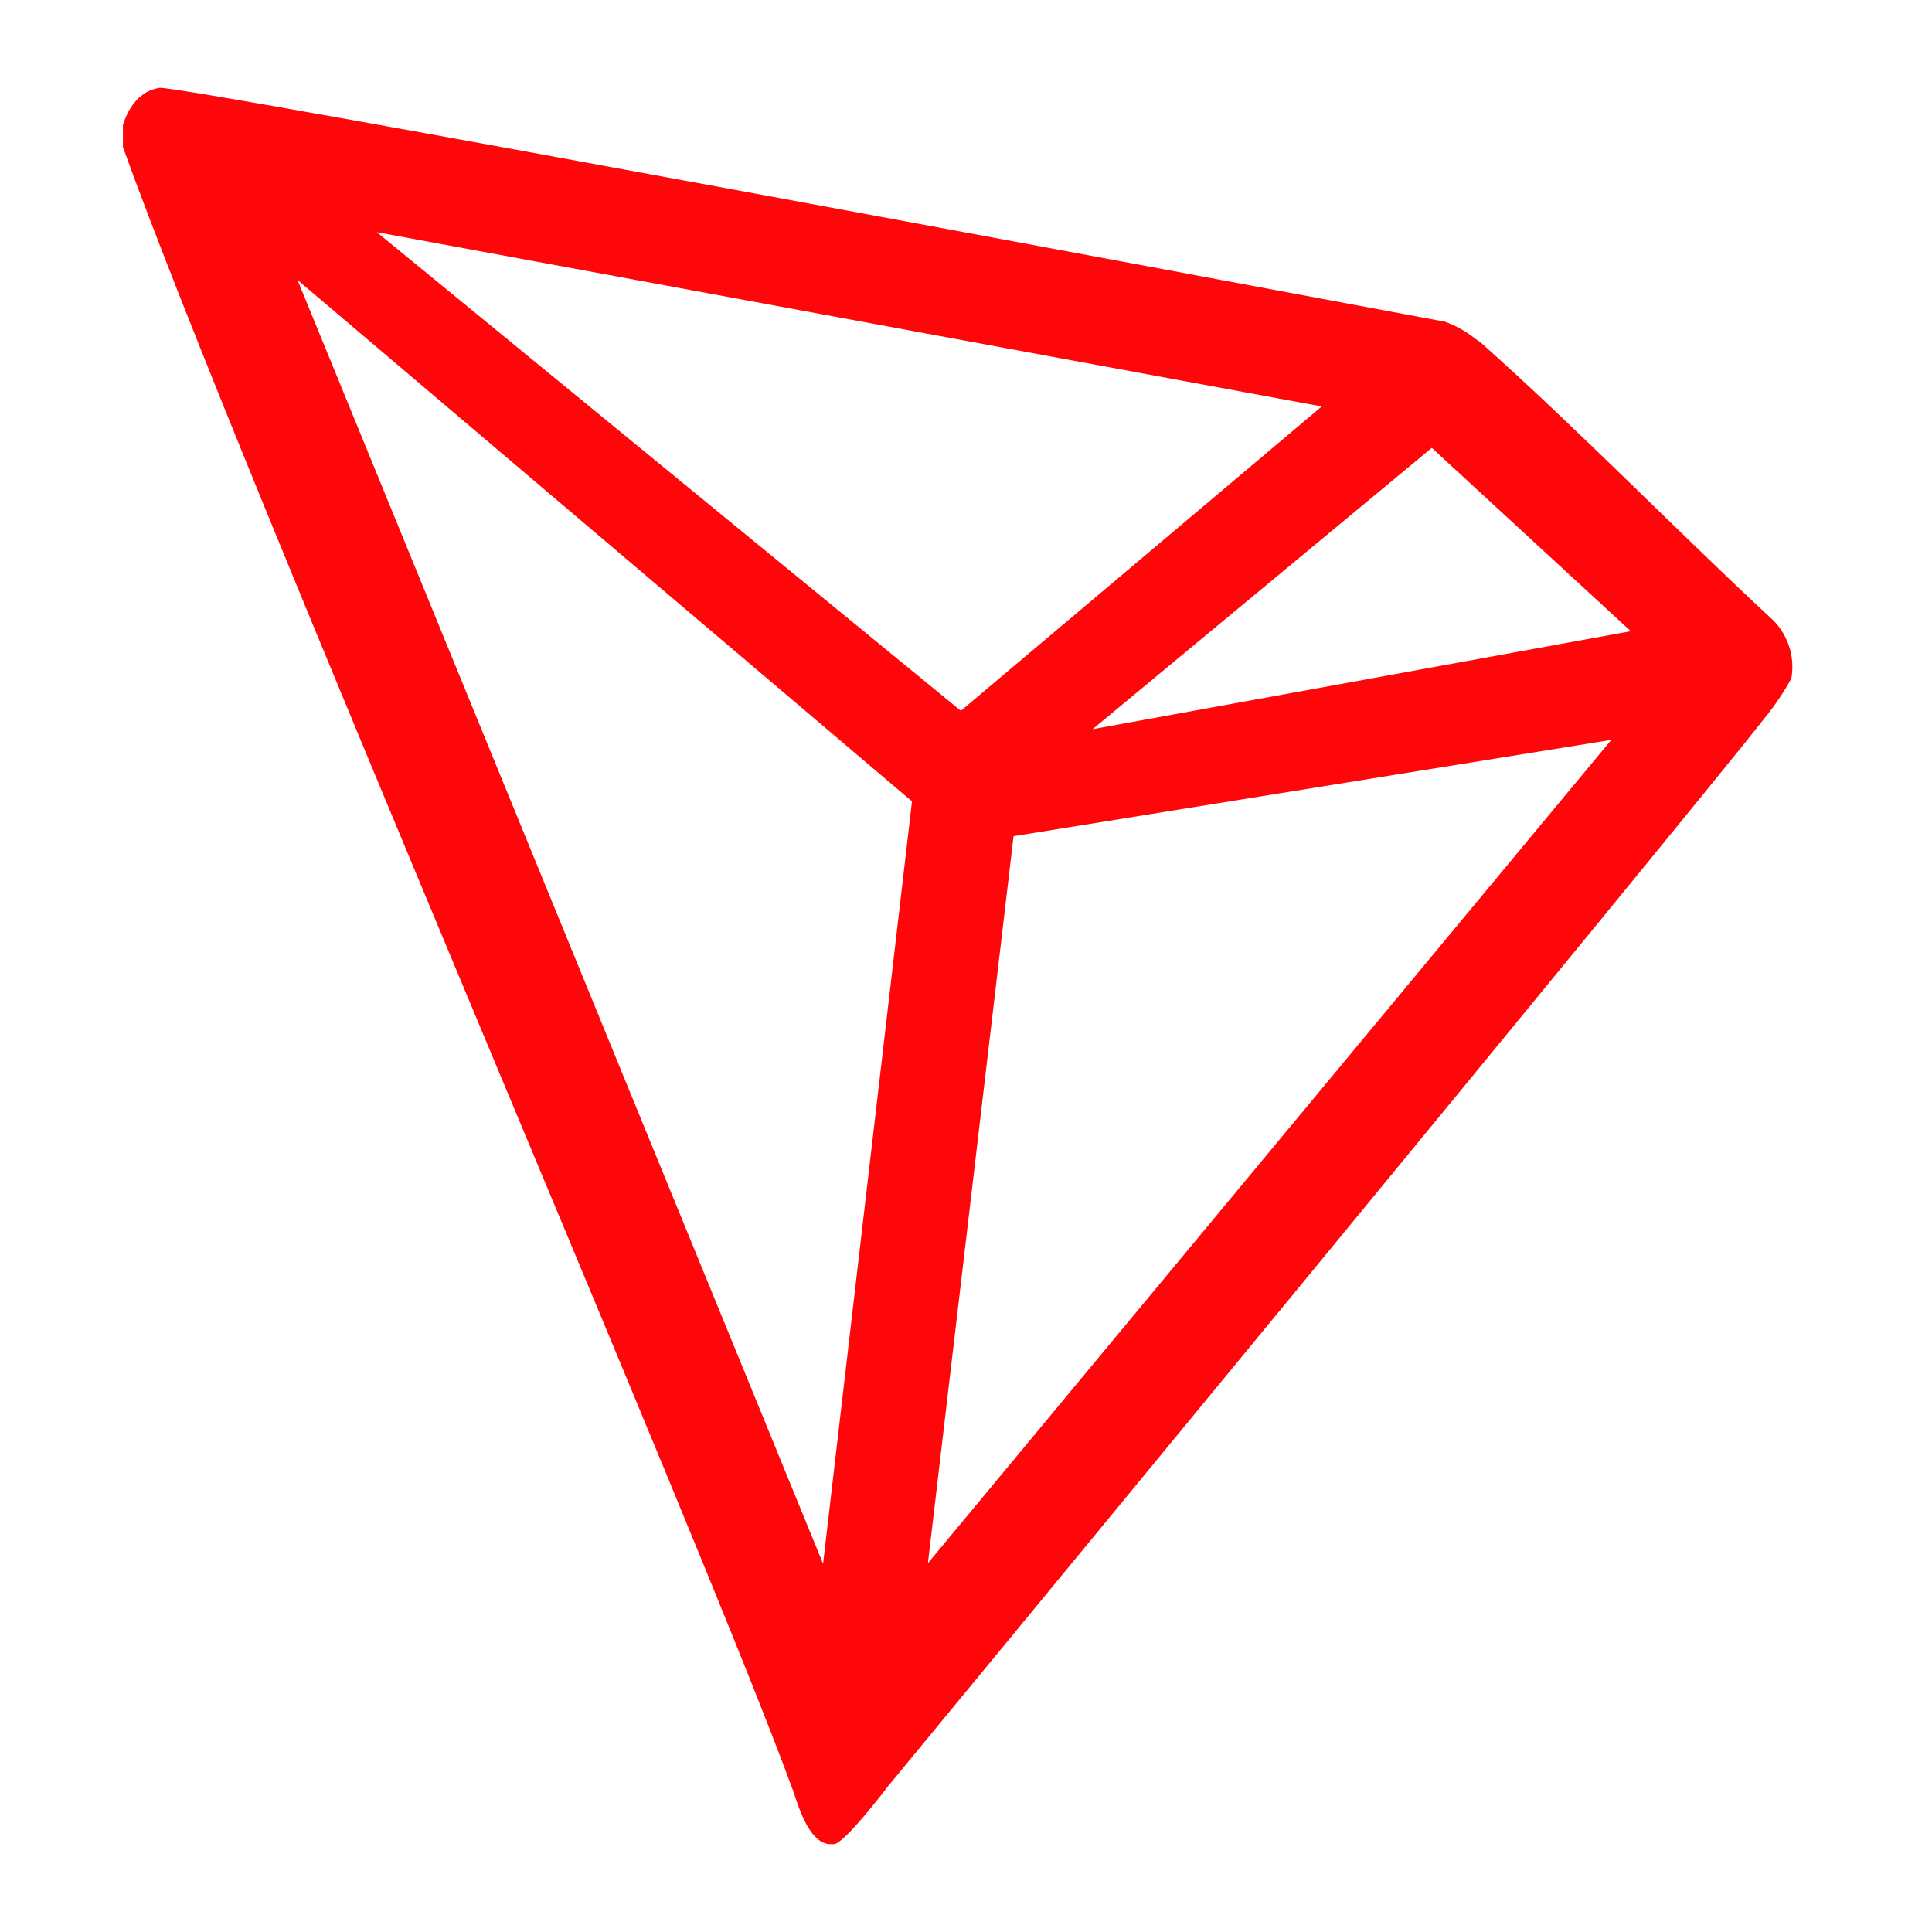
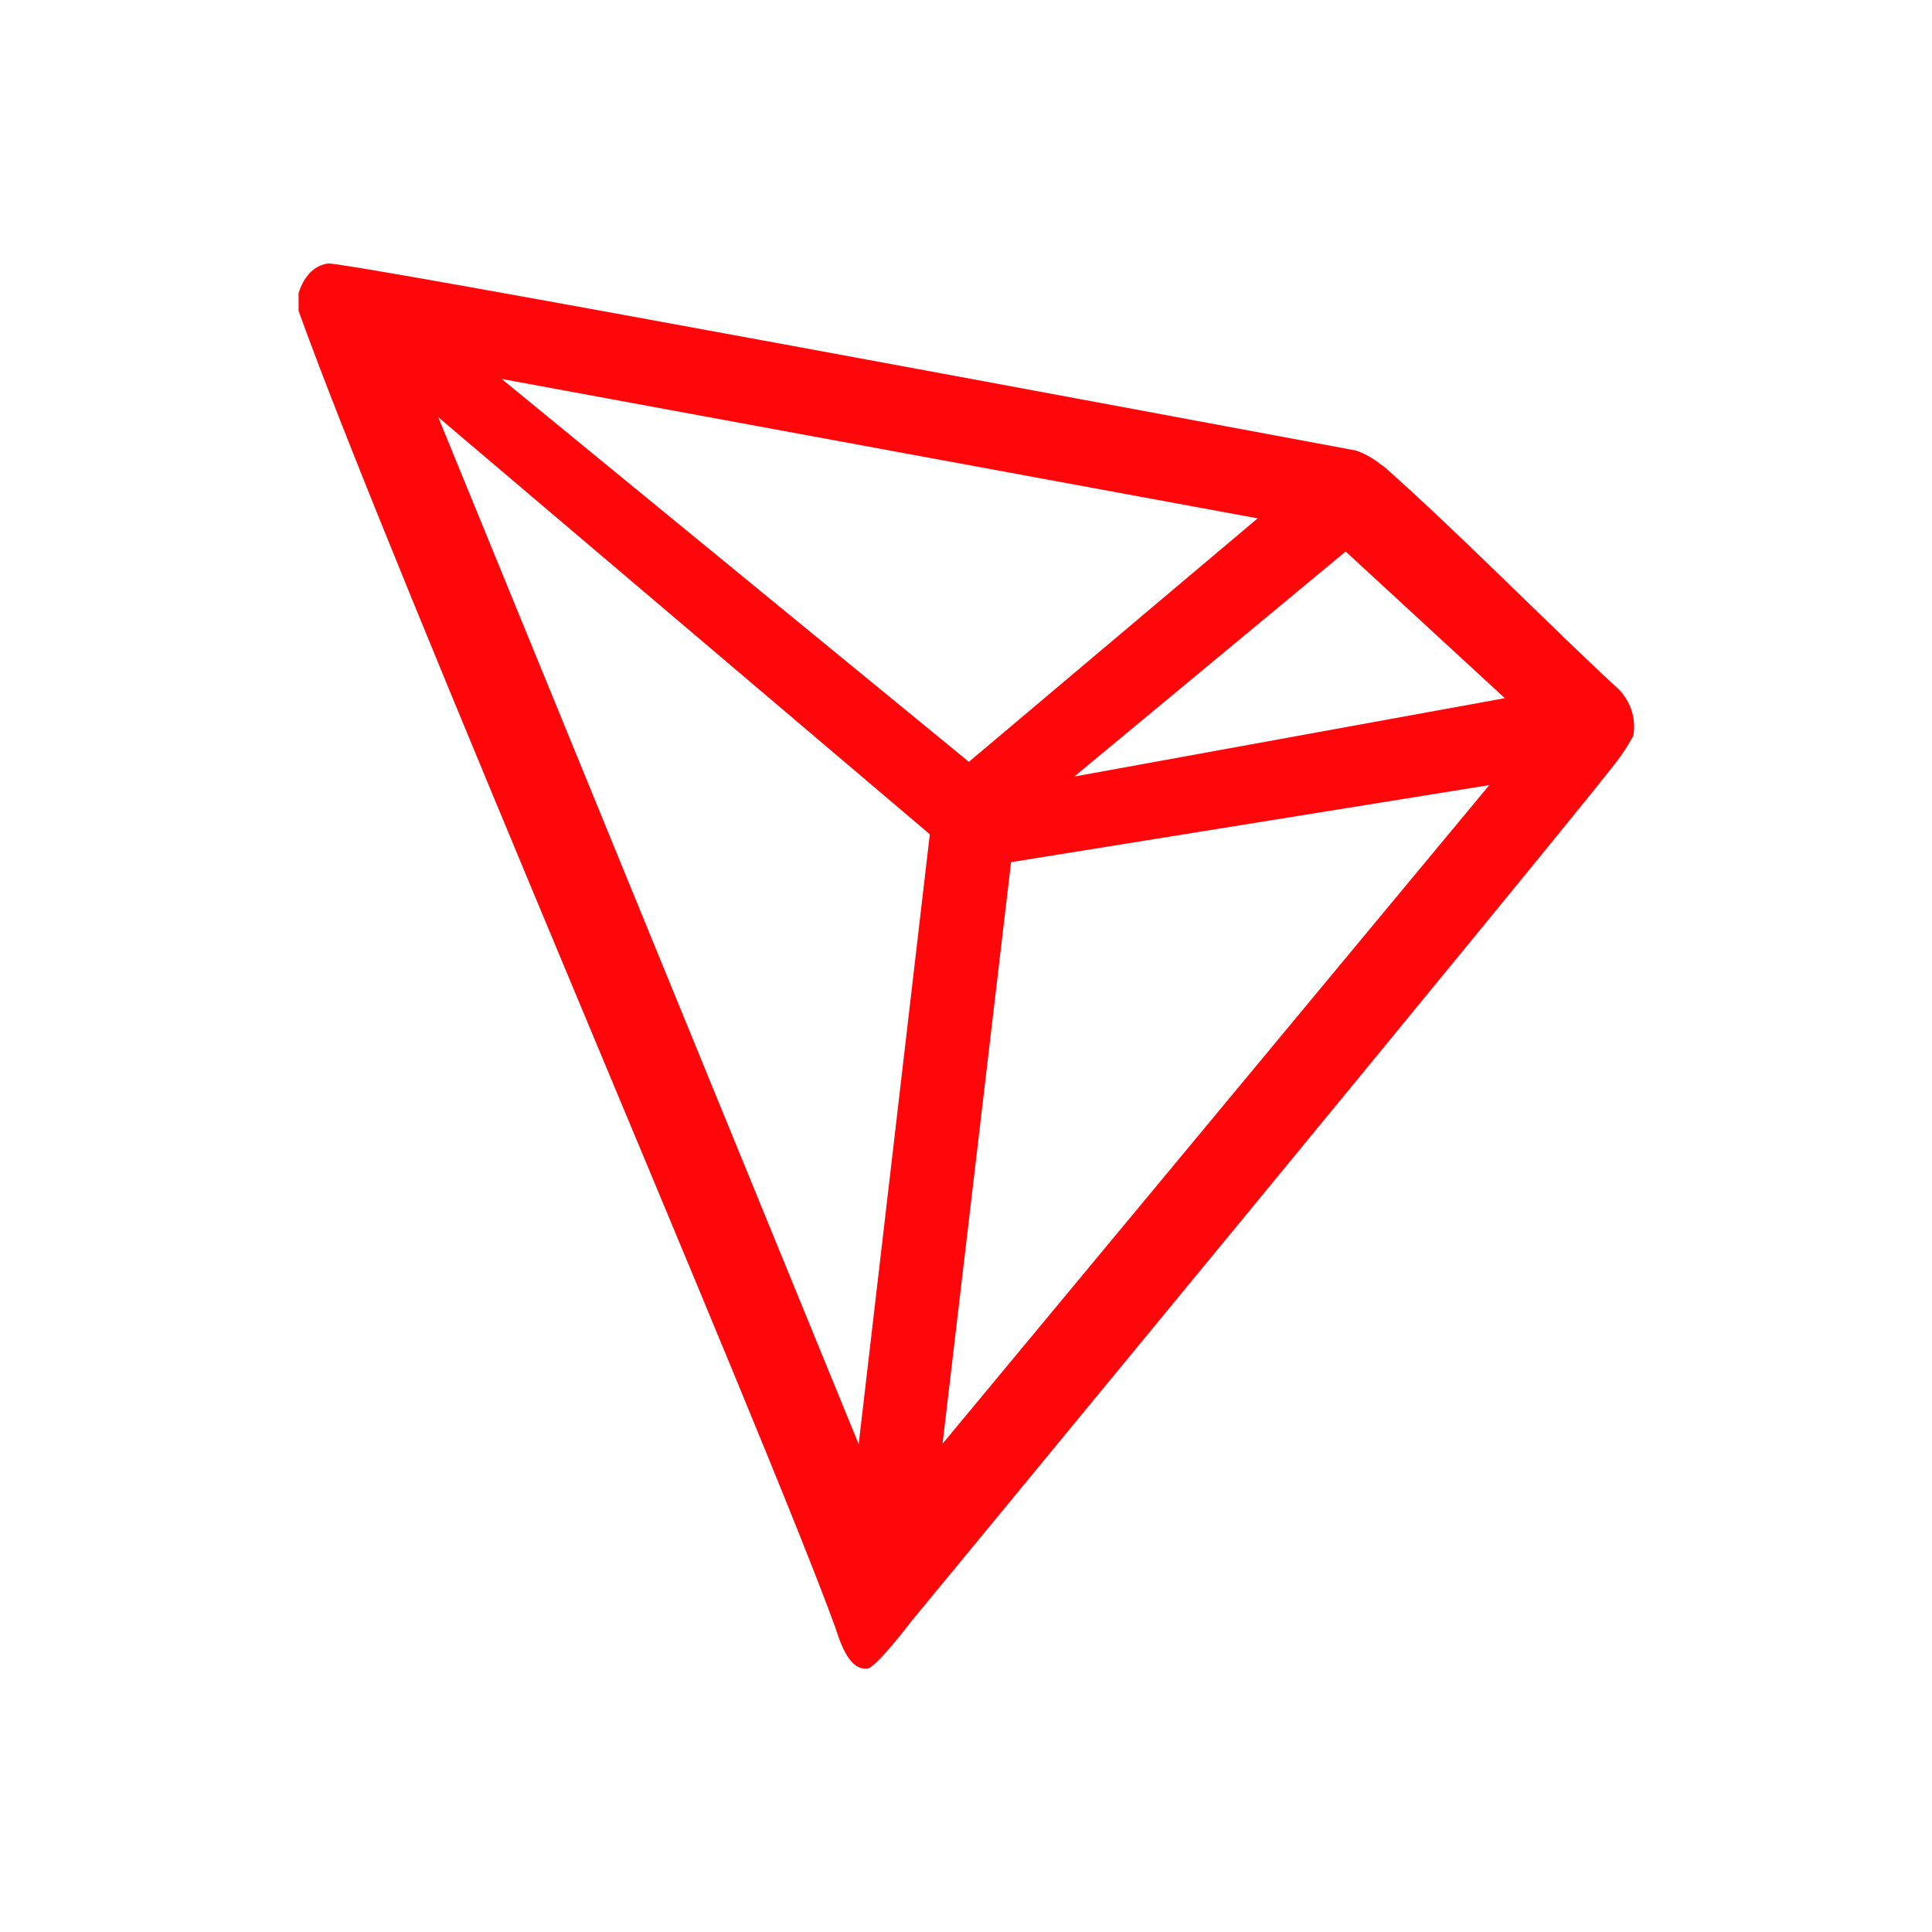
<svg xmlns="http://www.w3.org/2000/svg" width="110" height="110" viewBox="0 0 110 110" fill="none">
-   <path d="M100.757 35.126C96.069 30.798 89.585 24.189 84.303 19.501L83.99 19.282C83.47 18.865 82.884 18.537 82.256 18.314C69.52 15.939 10.25 4.861 9.094 5.001C8.77 5.047 8.46 5.164 8.188 5.345L7.891 5.579C7.525 5.951 7.247 6.399 7.078 6.892L7 7.095V8.204V8.376C13.672 26.954 40.018 87.813 45.206 102.094C45.519 103.063 46.112 104.906 47.222 105H47.472C48.066 105 50.597 101.656 50.597 101.656C50.597 101.656 95.851 46.782 100.429 40.938C101.022 40.218 101.545 39.444 101.992 38.626C102.106 37.986 102.052 37.327 101.836 36.713C101.619 36.1 101.248 35.553 100.757 35.126ZM62.207 41.517L81.521 25.501L92.85 35.938L62.207 41.517ZM54.707 40.47L21.454 13.22L75.255 23.142L54.707 40.47ZM57.707 47.61L91.741 42.126L52.832 89L57.707 47.61ZM16.938 15.939L51.925 45.626L46.862 89.031L16.938 15.939Z" fill="#FF060A" />
+   <path d="M92.006 39.101C88.255 35.638 83.068 30.351 78.842 26.601L78.592 26.426C78.176 26.092 77.707 25.83 77.205 25.651C67.016 23.751 19.6 14.889 18.675 15.001C18.416 15.037 18.168 15.131 17.95 15.276L17.713 15.464C17.42 15.761 17.198 16.119 17.062 16.514L17 16.676V17.564V17.701C22.338 32.563 43.414 81.25 47.565 92.675C47.815 93.45 48.29 94.925 49.178 95H49.377C49.852 95 51.878 92.325 51.878 92.325C51.878 92.325 88.081 48.426 91.743 43.751C92.217 43.175 92.636 42.555 92.993 41.901C93.085 41.389 93.042 40.861 92.868 40.371C92.695 39.88 92.398 39.442 92.006 39.101ZM61.166 44.213L76.617 31.401L85.68 39.751L61.166 44.213ZM55.165 43.376L28.563 21.576L71.604 29.513L55.165 43.376ZM57.566 49.088L84.793 44.701L53.665 82.2L57.566 49.088ZM24.951 23.751L52.94 47.501L48.89 82.225L24.951 23.751Z" fill="#FF060A" />
</svg>
